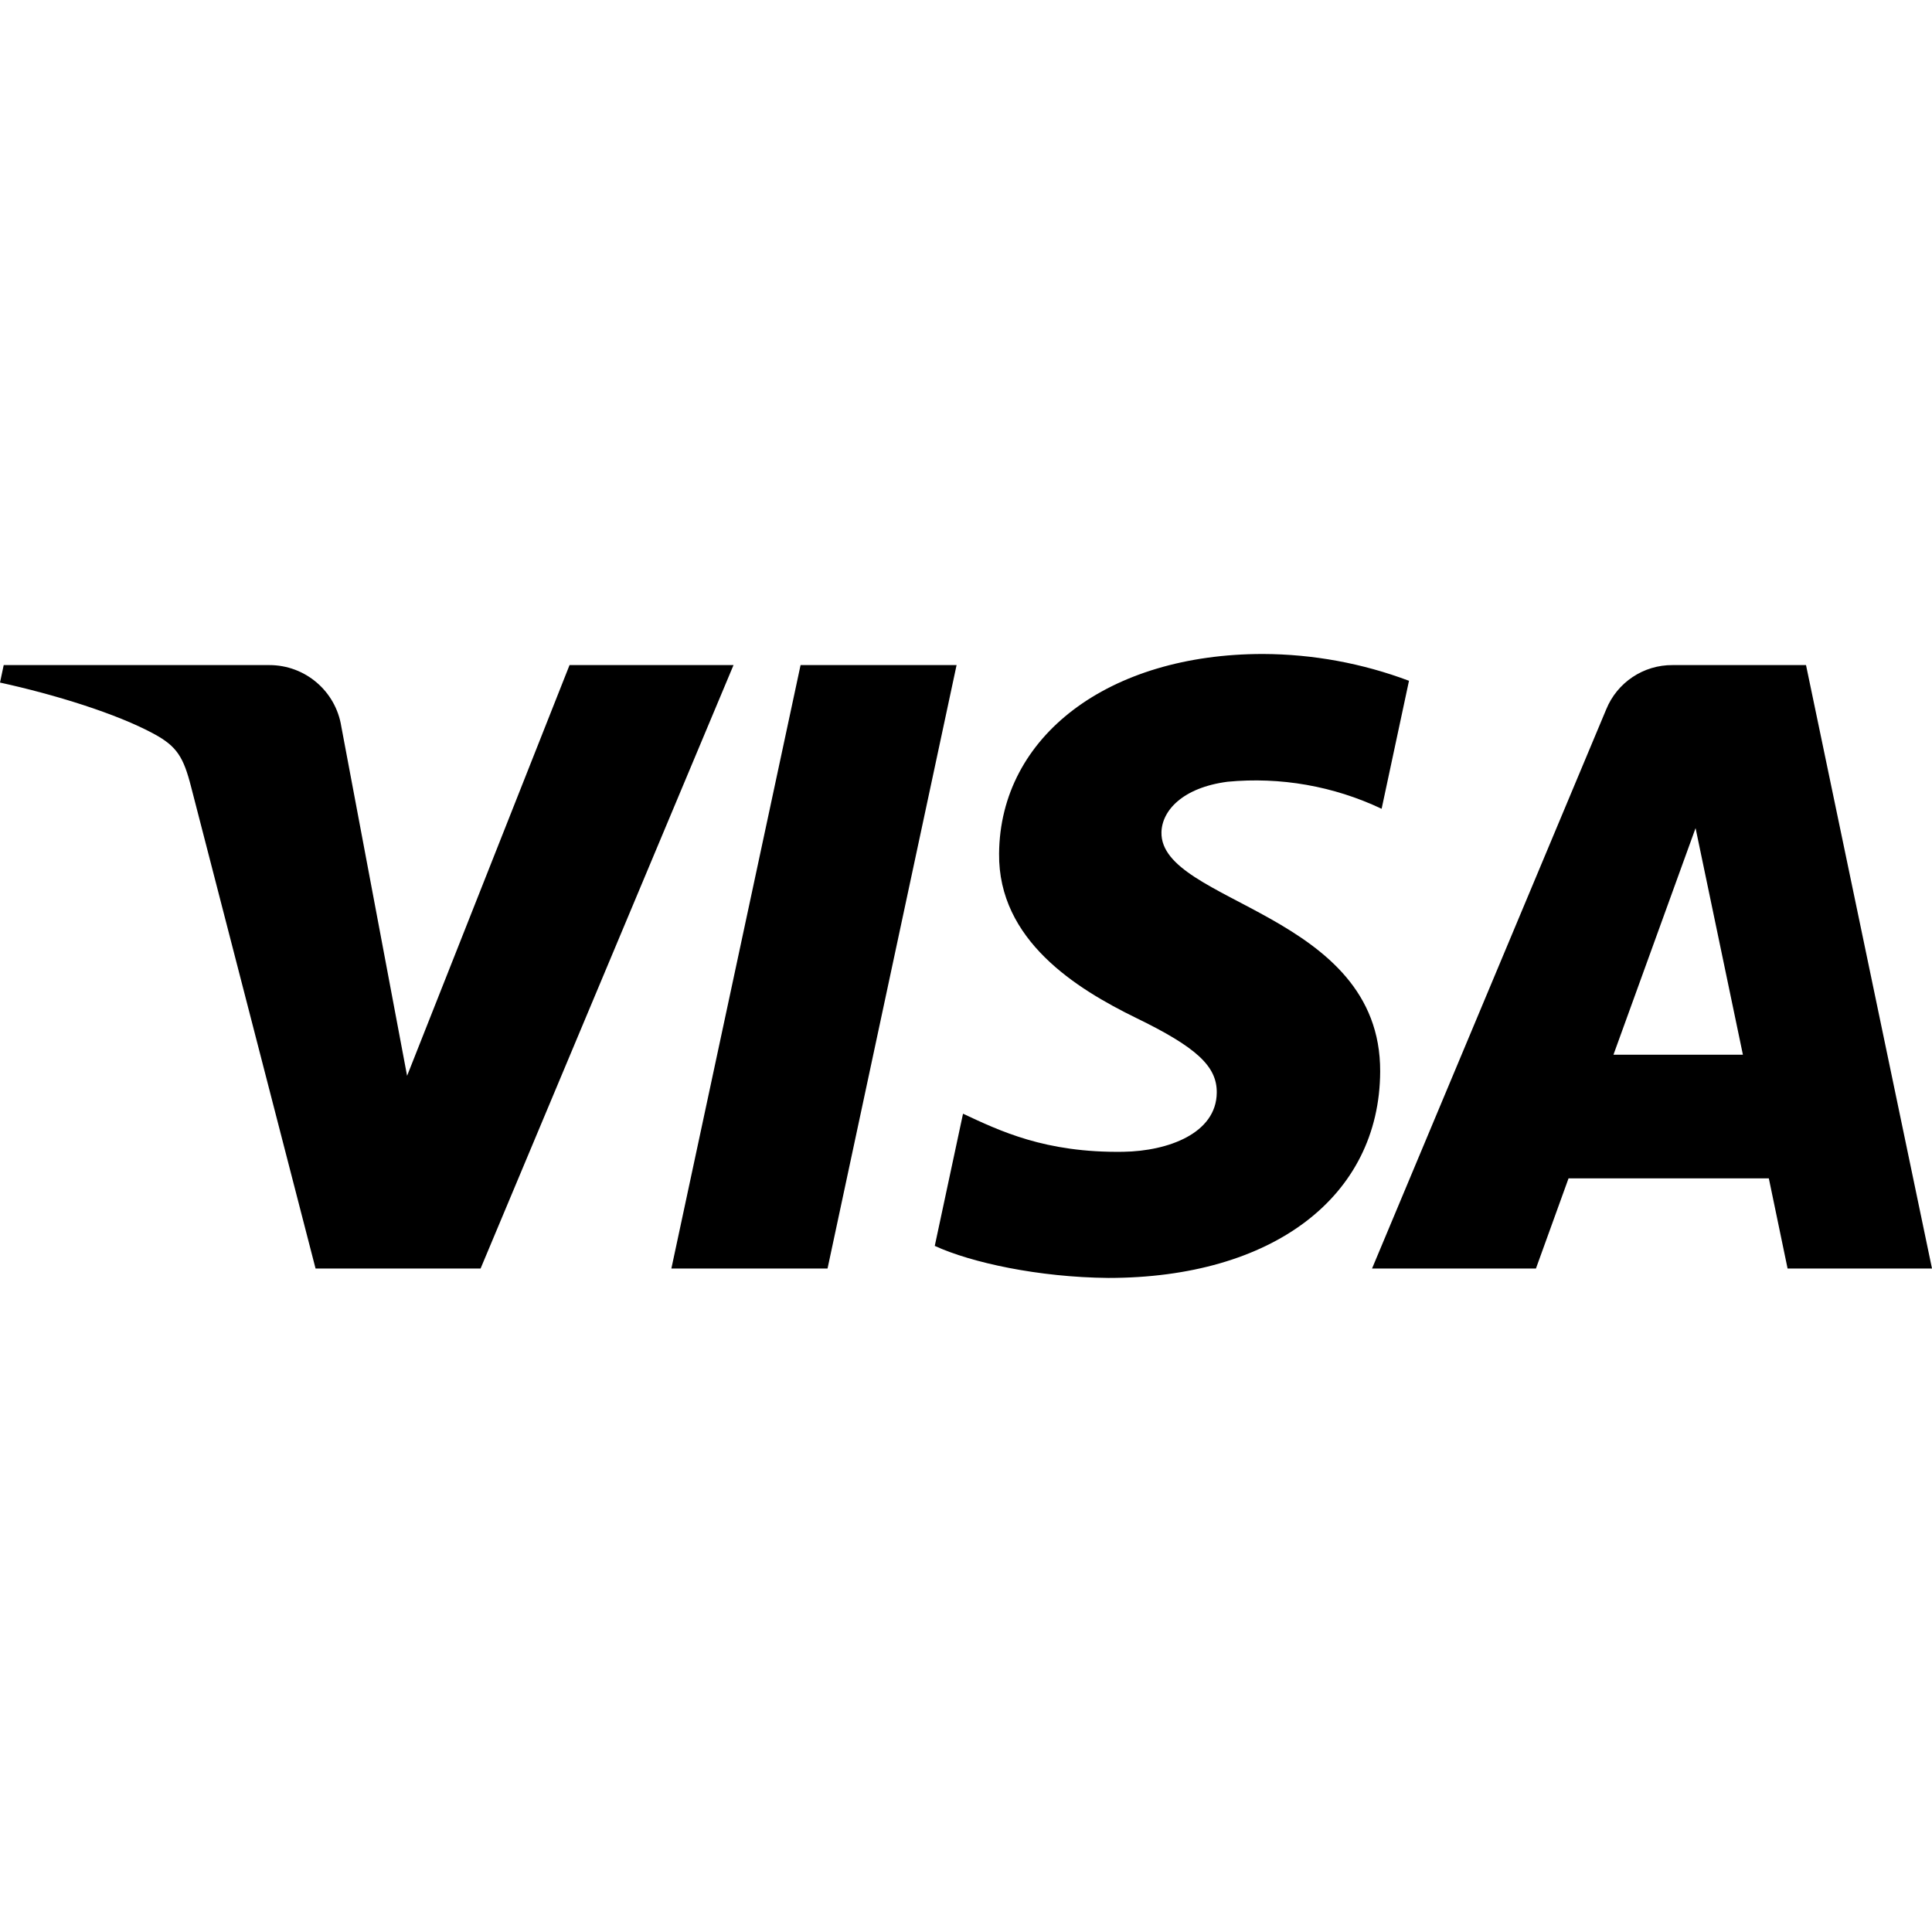
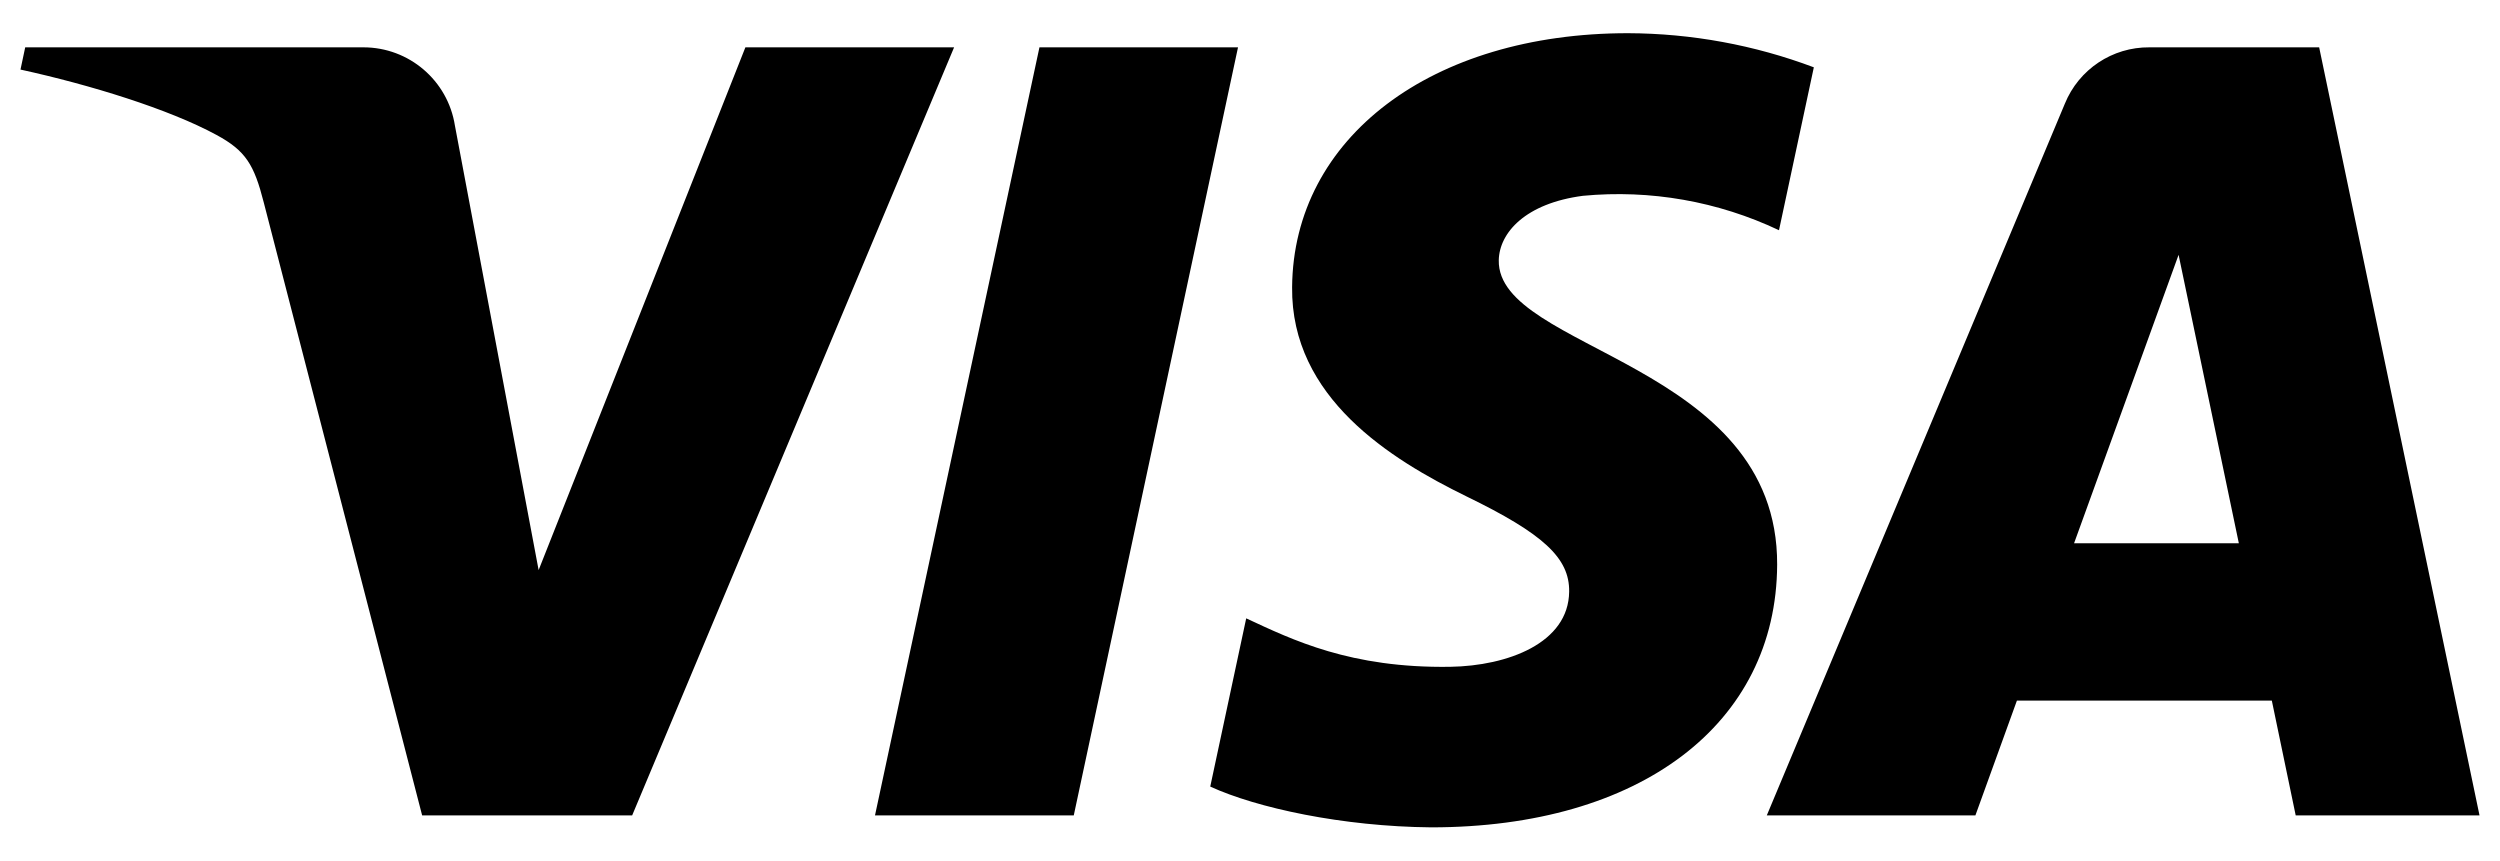
- <svg xmlns="http://www.w3.org/2000/svg" role="img" viewBox="0 0 24 24">
+ <svg xmlns="http://www.w3.org/2000/svg" role="img" viewBox="-0.2 7.8 24.4 8.4">
  <path d="M9.112 8.262L5.97 15.758H3.92L2.374 9.775c-.094-.368-.175-.503-.461-.658C1.447 8.864.677 8.627 0 8.479l.046-.217h3.3a.904.904 0 01.894.764l.817 4.338 2.018-5.102zm8.033 5.049c.008-1.979-2.736-2.088-2.717-2.972.006-.269.262-.555.822-.628a3.66 3.66 0 011.913.336l.34-1.59a5.207 5.207 0 00-1.814-.333c-1.917 0-3.266 1.02-3.278 2.479-.012 1.079.963 1.68 1.698 2.04.756.367 1.01.603 1.006.931-.005.504-.602.725-1.16.734-.975.015-1.54-.263-1.992-.473l-.351 1.642c.453.208 1.289.39 2.156.398 2.037 0 3.37-1.006 3.377-2.564m5.061 2.447H24l-1.565-7.496h-1.656a.883.883 0 00-.826.55l-2.909 6.946h2.036l.405-1.12h2.488zm-2.163-2.656l1.02-2.815.588 2.815zm-8.16-4.84l-1.603 7.496H8.34l1.605-7.496z" />
</svg>
